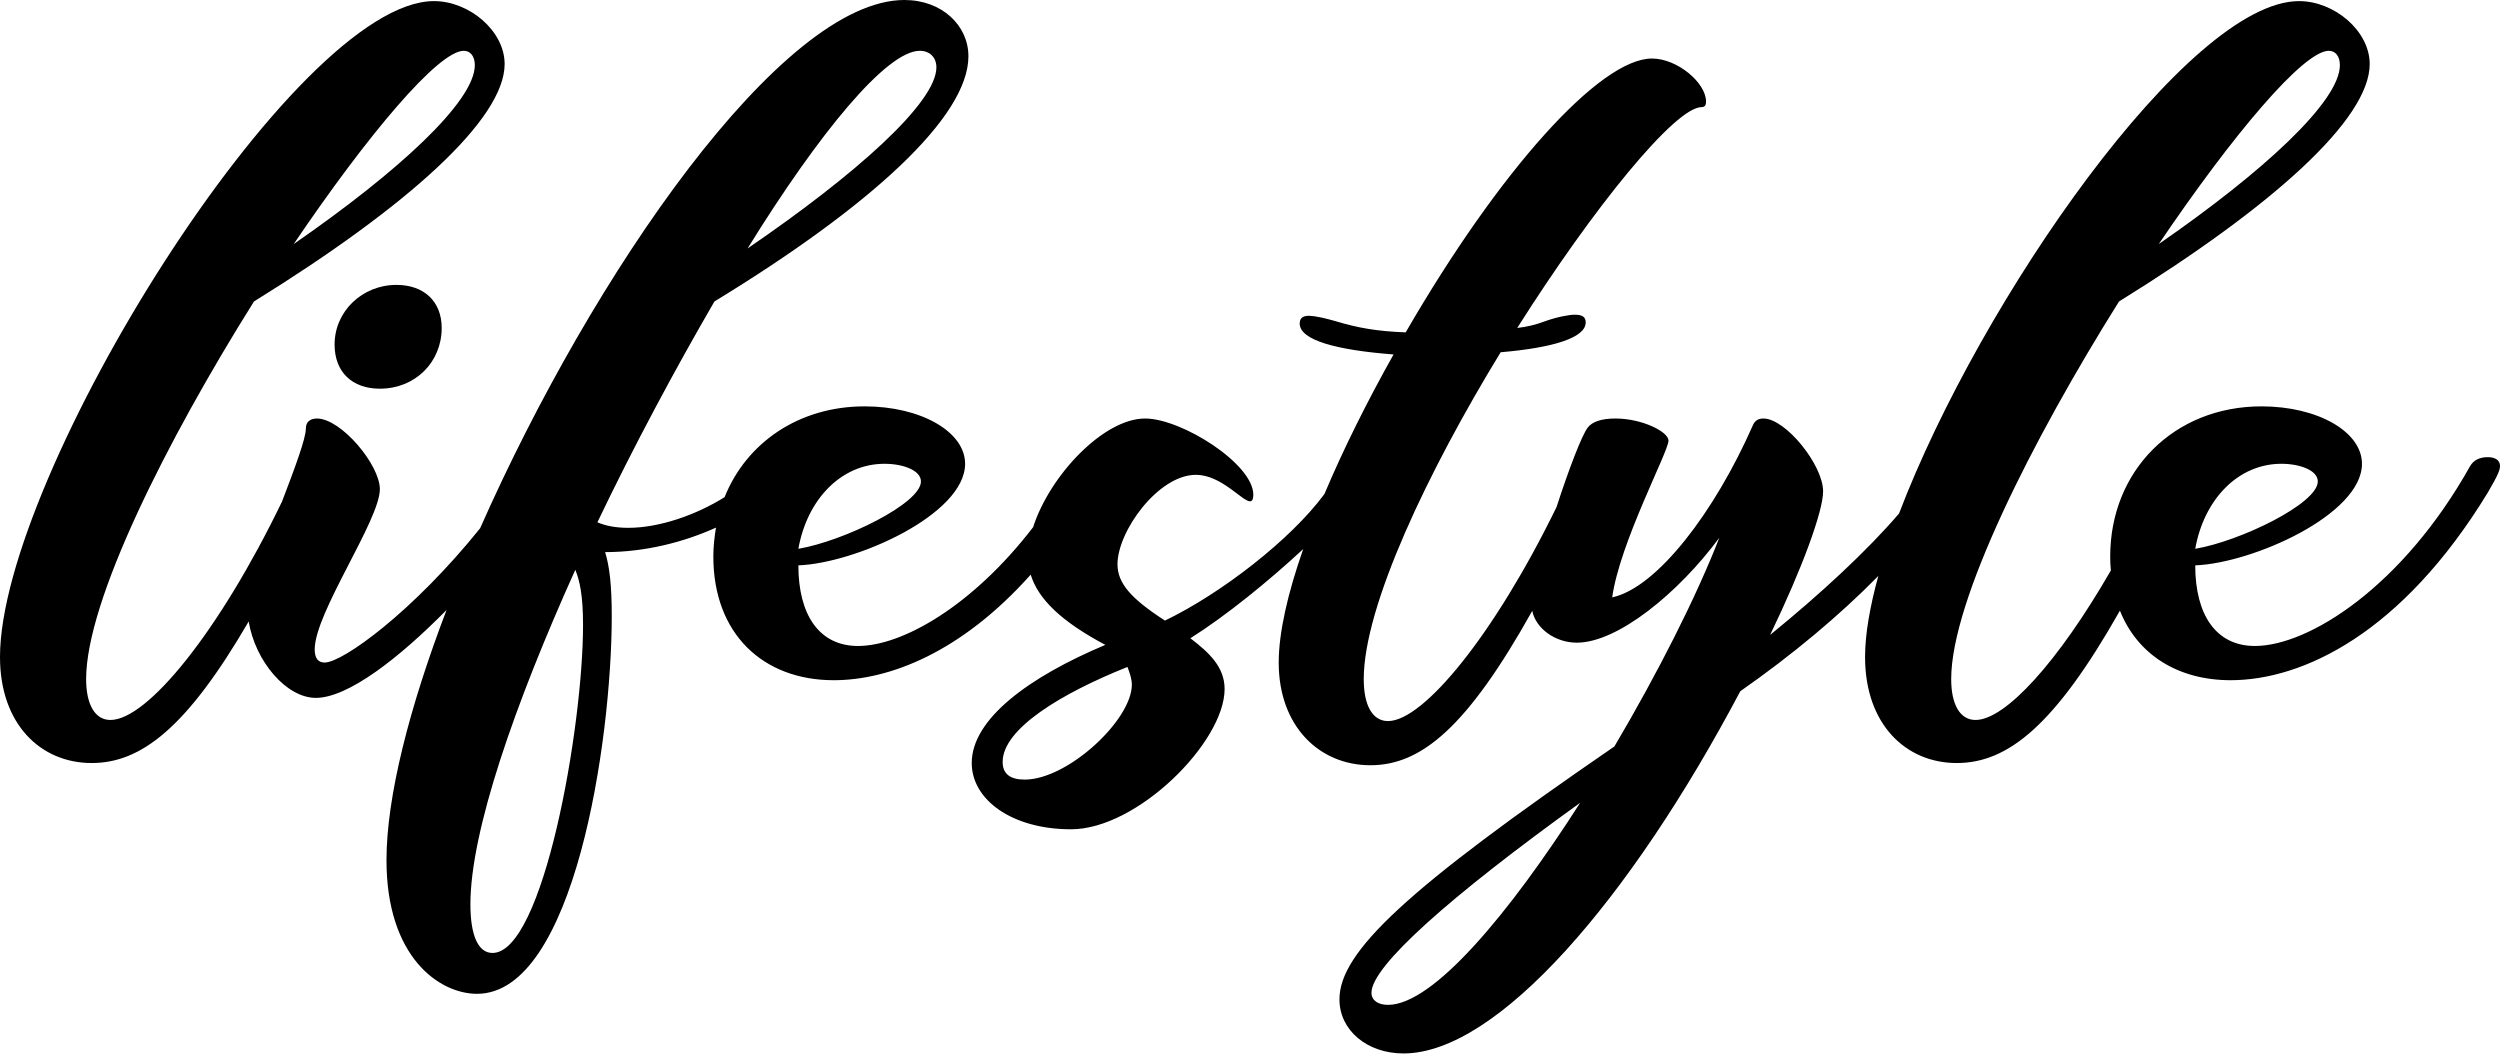
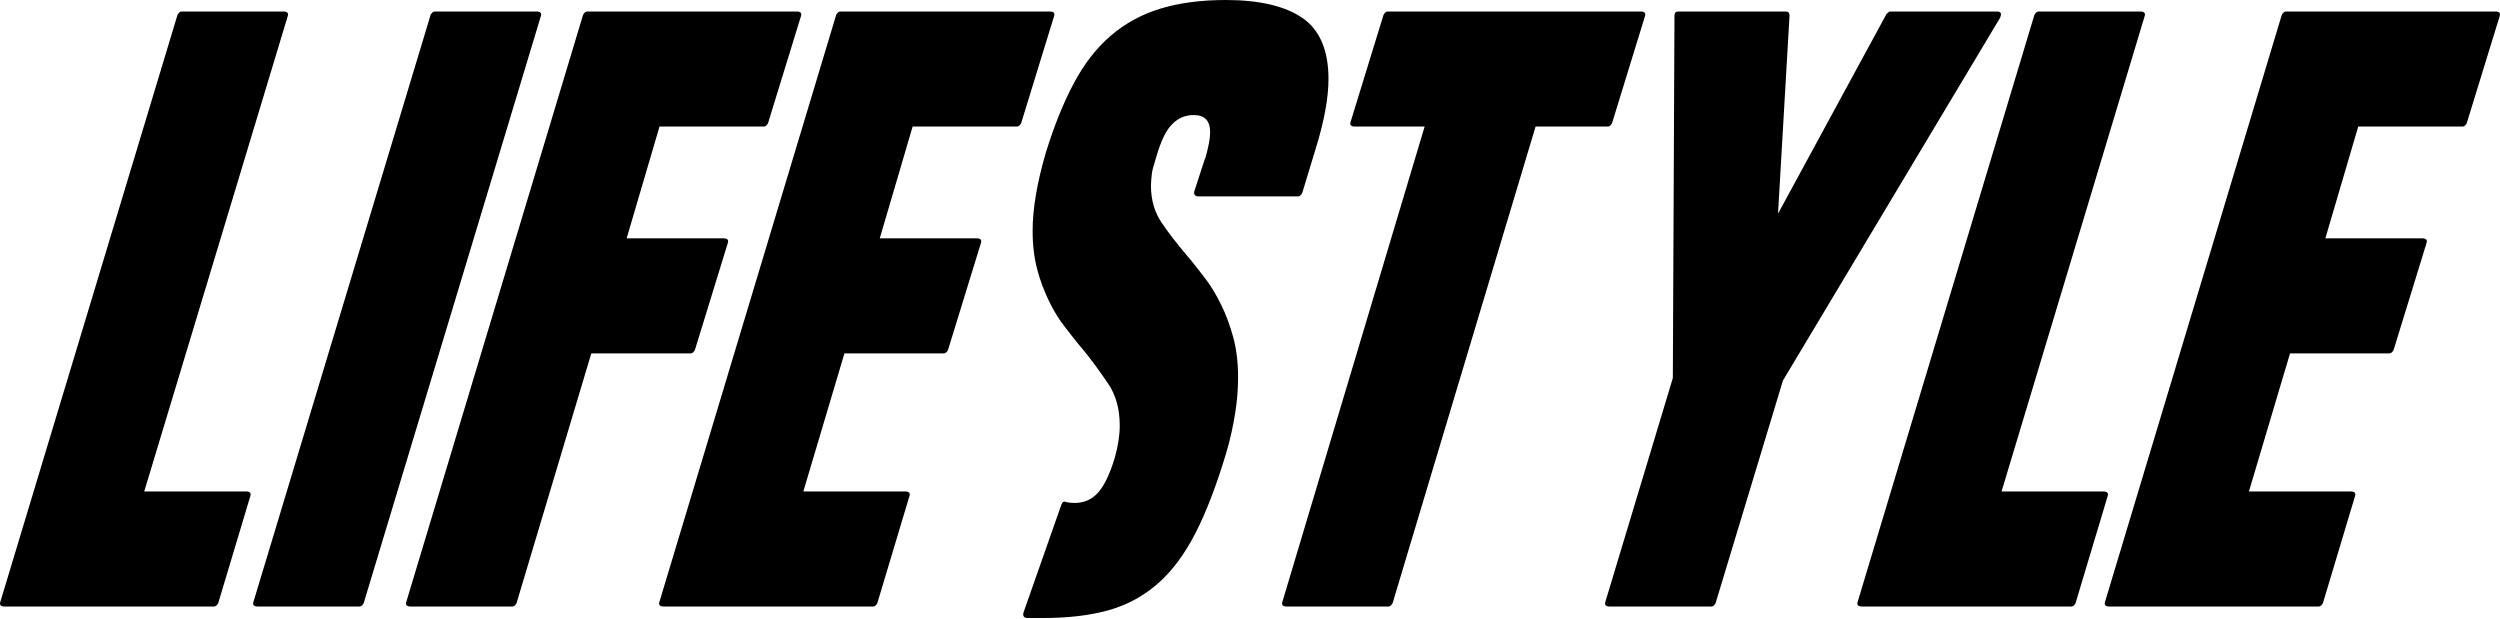
- <svg xmlns="http://www.w3.org/2000/svg" version="1.1" id="Layer_1" x="0px" y="0px" viewBox="0 0 1132 477" style="enable-background:new 0 0 1132 477;" xml:space="preserve">
+ <svg xmlns="http://www.w3.org/2000/svg" version="1.1" id="Layer_1" x="0px" y="0px" viewBox="0 0 608.4 150.4" style="enable-background:new 0 0 608.4 150.4;" xml:space="preserve">
  <style type="text/css">
      .st0{fill:#000;}
</style>
-   <g>
-     <path class="st0" d="M151.5,156c0,12.5,8,20,20.5,20c16,0,28-12,28-27.5c0-12-8-19.5-20.5-19.5C164,129,151.5,141,151.5,156z" />
-     <path class="st0" d="M1126.5,207c-4,0-6.5,1.5-8,4c-30.5,54.5-73,81.5-97.5,81.5c-17.5,0-27-14-27-36.5c26-1,75.5-23,75.5-46             c0-14.5-20-26-45.5-26c-39.5,0-68.5,29-68.5,68c0,2.2,0.1,4.3,0.3,6.3C931.9,299.8,908,326,894.5,326c-7,0-11-7-11-18.5             c0-35.5,36.5-108,76-171C1029,93.5,1073,54,1073,29c0-15-16-28.5-32-28.5c-50,0-144.2,135.2-181.1,232             c-14.3,16.7-35.4,36.3-58.4,55c14.5-30,24-56,24-65c0-12-17-33-27-33c-2.5,0-4,1-5,3.5c-17,38.5-43,73-63.5,77.5             c3.5-25,25.5-66,25.5-71c0-4-12-10-24-10c-6.5,0-10.5,1.5-12.5,4c-2.7,3.4-8.7,19.1-14.2,36.1c-28.3,58-60.3,96.9-76.3,96.9             c-7,0-11-7-11-19c0-33,29-94,62-148c23.5-2,38.5-6.5,38.5-13.5c0-2.5-1.5-3.5-5-3.5c-2.5,0-8,1-13.5,3c-4,1.5-8,2.5-12.5,3             c34.5-54.5,71.5-100,83.5-100c1.5,0,2-1,2-2.5c0-8.5-13-19.5-24.5-19.5c-23.5,0-69,50.5-111.5,124c-13-0.5-21.5-2-31.5-5             c-3.5-1-9-2.5-12.5-2.5c-2.5,0-4,1-4,3.5c0,7.5,16.5,12,42.5,14c-11.9,21.2-22.7,42.8-31.3,63.2c-15.3,20.7-46.7,45-72.2,57.3             C512,271,506,264,506,255.5c0-15,18.5-40.5,35.5-40.5c11.5,0,21,12,24.5,12c1,0,1.5-1,1.5-3c0-14-32.5-34.5-49-34.5             c-18.8,0-43.2,25.8-50.7,49.2c-27.6,35.9-59.4,53.8-79.3,53.8c-17.5,0-27-14-27-36.5c26-1,75.5-23,75.5-46c0-14.5-20-26-45.5-26             c-29.7,0-53.5,16.4-63.4,41.1c-12.9,8.1-29.6,13.9-43.6,13.9c-6,0-10.5-1-14-2.5c16.5-34.5,35-69,53-100c70.5-43,115-83.5,115-111             c0-14-12-25.5-29-25.5c-55.6,0-141.1,123.9-192.1,239.2C187,277,155.2,300,147,300c-3,0-4.5-2-4.5-6c0-16.5,29.5-58.5,29.5-72.5             c0-11-17.5-32-28.5-32c-3,0-5,1.5-5,4.5c0,4.6-5.1,18.2-10.8,33.1c-28.5,59-61,98.9-77.7,98.9c-7,0-11-7-11-18.5             c0-35.5,36.5-108,76-171C184.5,93.5,228.5,54,228.5,29c0-15-16-28.5-32-28.5c-63,0-196.5,215-196.5,297c0,30.5,18.5,48,41.5,48             c22.3,0,43-15.8,71.1-64.1c3,18.1,17.1,34.6,30.4,34.6c14.7,0,38-18.3,59.2-39.8c-16.8,44-27.2,84.5-27.2,113.3             c0,44,24,60.5,41,60.5c44,0,61-114.5,61-171c0-14-1-22.5-3-29c18.2,0,35.9-4.6,50.2-11.1c-0.7,4.2-1.2,8.6-1.2,13.1             c0,35,22.5,56,54.5,56c25.1,0,57.7-12.5,89.2-47.8c3.4,11.1,14,21.3,33.8,31.8C466,306.5,440,325.5,440,345.5c0,16.5,18,30,45,30             c30,0,69.5-39.5,69.5-63.5c0-10-7-16.5-15.5-23c16.2-10.2,35.6-26,51.1-40.4c-7,20-11.1,37.8-11.1,51.4c0,29,18.5,46.5,41.5,46.5             c23.1,0,43.9-17.3,73.3-69.9c1.6,7.9,10.3,14.4,20.2,14.4c18.5,0,46-22.5,64.5-47.5c-10.5,27-28,61.5-47.5,94.5             c-94,64.5-124.5,93-124.5,114.5c0,14,12.5,24.5,29,24.5C678,477,738,407.5,788,313c23.6-16.5,44.8-34.2,62.5-52.2             c-3.8,13.9-6,26.3-6,36.7c0,30.5,18.5,48,41.5,48c23.1,0,44.4-16.9,73.9-69c8,20.1,26.5,31.5,50.1,31.5c32.5,0,77.5-21,116.5-85             c5-8.5,5.5-10.5,5.5-12C1132,208.5,1130,207,1126.5,207z M1033,210c8.5,0,16.5,3,16.5,8c0,10-35,27-55.5,30.5             C998,226,1013.5,210,1033,210z M1054.5,23c3,0,5,2.5,5,6.5c0,16.5-35,48.5-82,81C1011,61,1043,23,1054.5,23z M400.5,210             c8.5,0,16.5,3,16.5,8c0,10-35,27-55.5,30.5C365.5,226,381,210,400.5,210z M416.5,23c4.5,0,7.5,3,7.5,7.5c0,16-36.5,48.5-85.5,82             C371,60,401.5,23,416.5,23z M210,23c3,0,5,2.5,5,6.5c0,16.5-35,48.5-82,81C166.5,61,198.5,23,210,23z M223,431.5c-6.5,0-10-8-10-22             c0-33,20-90.5,47.5-151.5c2,5,3.5,11.5,3.5,25C264,329.5,246,431.5,223,431.5z M464,353c-6.5,0-10-2.5-10-8c0-15,26.5-31,56.5-43             c1,2.5,2,5.5,2,8C512.5,326,483.5,353,464,353z M628.5,455c-4.5,0-7.5-2-7.5-5.5c0-12,35.5-43.5,94.5-86             C683.5,413.5,649,455,628.5,455z" />
-   </g>
+   <path class="st0" d="M0.1,146.4L43.2,3.6c0.3-0.5,0.6-0.8,1-0.8l24.8,0c0.9,0,1.3,0.4,1,1.2L35.1,119.6l24.8,0c0.9,0,1.3,0.4,1,1.2       l-7.8,26c-0.3,0.5-0.6,0.8-1,0.8l-51,0C0.2,147.6-0.2,147.2,0.1,146.4z" />
+   <path class="st0" d="M61.7,146.4L104.8,3.6c0.3-0.5,0.6-0.8,1-0.8l24.8,0c0.9,0,1.3,0.4,1,1.2L88.5,146.8c-0.3,0.5-0.6,0.8-1,0.8       l-24.8,0C61.8,147.6,61.4,147.2,61.7,146.4z" />
+   <path class="st0" d="M142.9,2.8h51c0.9,0,1.3,0.4,1,1.2l-8,26c-0.3,0.5-0.6,0.8-1,0.8h-25.4l-8,27.2h23.6c0.9,0,1.3,0.4,1,1.2l-8,26       c-0.3,0.5-0.6,0.8-1,0.8h-24.2l-18.2,60.8c-0.3,0.5-0.6,0.8-1,0.8H99.9c-0.9,0-1.3-0.4-1-1.2l43-142.8       C142.2,3.1,142.5,2.8,142.9,2.8z" />
+   <path class="st0" d="M204.5,2.8h51c0.9,0,1.3,0.4,1,1.2l-8,26c-0.3,0.5-0.6,0.8-1,0.8h-25.4l-8,27.2h23.6c0.9,0,1.3,0.4,1,1.2l-8,26       c-0.3,0.5-0.6,0.8-1,0.8h-24.2l-10,33.6h24.8c0.9,0,1.3,0.4,1,1.2l-7.8,26c-0.3,0.5-0.6,0.8-1,0.8h-51c-0.9,0-1.3-0.4-1-1.2       l43-142.8C203.8,3.1,204.1,2.8,204.5,2.8z" />
+   <path class="st0" d="M290.7,46.4l2.6-8v0.2c0.8-2.8,1.2-4.9,1.2-6.4c0-2.8-1.3-4.2-4-4.2c-2.3,0-4.1,0.9-5.6,2.6       c-1.5,1.7-2.7,4.6-3.8,8.6c-0.4,1.2-0.7,2.3-0.8,3.2c-0.1,0.9-0.2,1.9-0.2,2.8c0,3.5,0.9,6.5,2.6,9c1.7,2.5,3.7,5.1,6,7.8       c1.5,1.7,2.9,3.6,4.4,5.5c1.5,1.9,2.8,4.1,4,6.5s2.2,5.1,3,8c0.8,2.9,1.2,6.2,1.2,9.8c0,2.7-0.2,5.6-0.7,8.7       c-0.5,3.1-1.2,6.5-2.3,10.1c-2.3,7.6-4.7,13.9-7.3,19c-2.6,5.1-5.6,9.2-9.1,12.3c-3.5,3.1-7.5,5.3-12.1,6.6       c-4.6,1.3-10,1.9-16.1,1.9h-3.6c-0.9,0-1.3-0.5-1-1.4l9.2-26.2c0.3-0.7,0.7-0.9,1.2-0.6c0.5,0.1,1.2,0.2,2,0.2       c2.4,0,4.3-0.9,5.8-2.6c1.5-1.7,2.8-4.5,4-8.4c0.8-2.9,1.2-5.5,1.2-7.8c0-4-0.9-7.4-2.8-10.2c-1.9-2.8-3.9-5.6-6.2-8.4       c-1.5-1.7-2.9-3.6-4.4-5.5c-1.5-1.9-2.8-4.1-3.9-6.4c-1.1-2.3-2.1-4.9-2.8-7.6c-0.7-2.7-1.1-5.8-1.1-9.3c0-5.5,1.1-11.8,3.2-19       c2-6.5,4.3-12.2,6.8-16.9c2.5-4.7,5.5-8.6,9-11.6c3.5-3,7.5-5.2,12.1-6.6S292.3,0,298.3,0c8.3,0,14.5,1.5,18.7,4.4       c4.2,2.9,6.3,7.9,6.3,14.8c0,4.5-1,10.1-3,16.6L316.9,47c-0.3,0.5-0.6,0.8-1,0.8h-24.2C290.8,47.8,290.4,47.3,290.7,46.4z" />
+   <path class="st0" d="M329.7,30.8c-0.9,0-1.3-0.4-1-1.2l8-26c0.3-0.5,0.6-0.8,1-0.8h61.6c0.9,0,1.3,0.4,1,1.2l-8,26       c-0.3,0.5-0.6,0.8-1,0.8h-17.6l-34.8,116c-0.3,0.5-0.6,0.8-1,0.8h-24.8c-0.9,0-1.3-0.4-1-1.2l34.6-115.6H329.7z" />
+   <path class="st0" d="M459.1,3.4c0.4-0.4,0.7-0.6,0.8-0.6h26c1.1,0,1.3,0.5,0.8,1.6l-52.8,88.2l-16.4,54.2c-0.3,0.5-0.6,0.8-1,0.8       h-24.8c-0.9,0-1.3-0.4-1-1.2L407.1,92l0.4-88.2c0-0.7,0.3-1,1-1h26c0.7,0,1,0.3,1,1L432.7,52L459.1,3.4z" />
+   <path class="st0" d="M452.1,146.4l43-142.8c0.3-0.5,0.6-0.8,1-0.8h24.8c0.9,0,1.3,0.4,1,1.2l-34.8,115.6h24.8c0.9,0,1.3,0.4,1,1.2       l-7.8,26c-0.3,0.5-0.6,0.8-1,0.8h-51C452.2,147.6,451.8,147.2,452.1,146.4z" />
+   <path class="st0" d="M556.3,2.8h51c0.9,0,1.3,0.4,1,1.2l-8,26c-0.3,0.5-0.6,0.8-1,0.8h-25.4l-8,27.2h23.6c0.9,0,1.3,0.4,1,1.2l-8,26       c-0.3,0.5-0.6,0.8-1,0.8h-24.2l-10,33.6h24.8c0.9,0,1.3,0.4,1,1.2l-7.8,26c-0.3,0.5-0.6,0.8-1,0.8h-51c-0.9,0-1.3-0.4-1-1.2       l43-142.8C555.6,3.1,555.9,2.8,556.3,2.8z" />
</svg>
